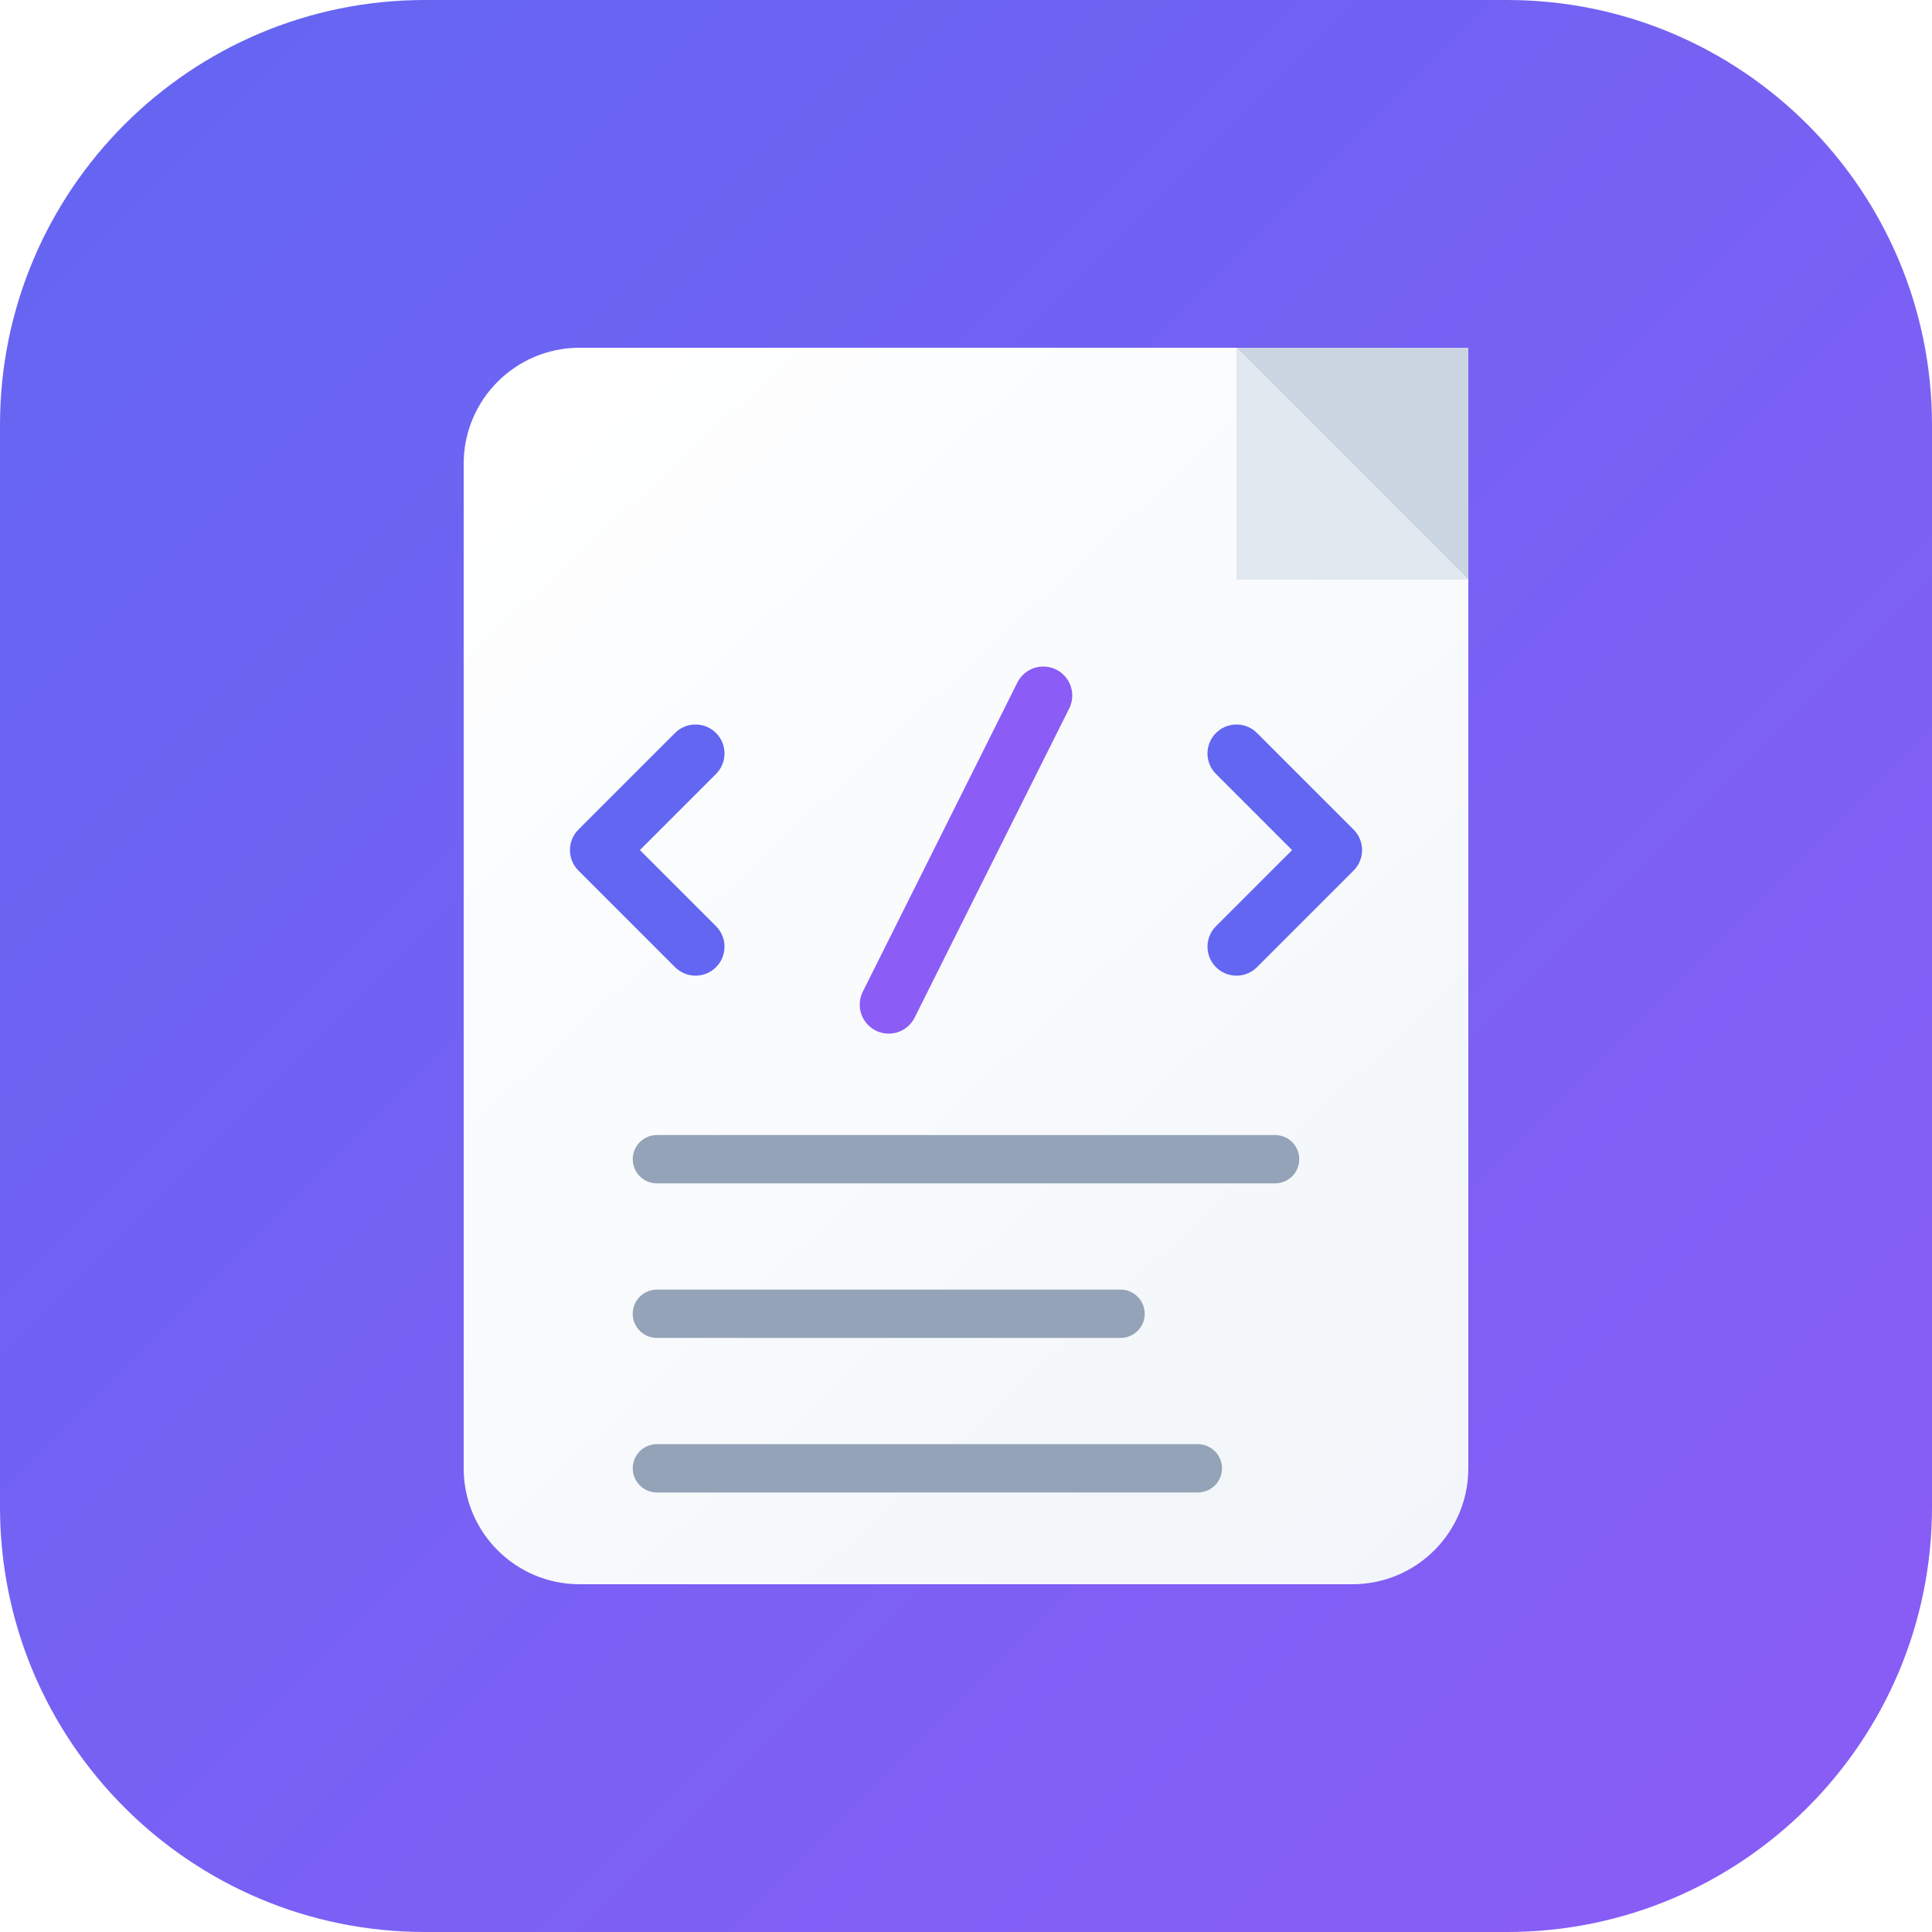
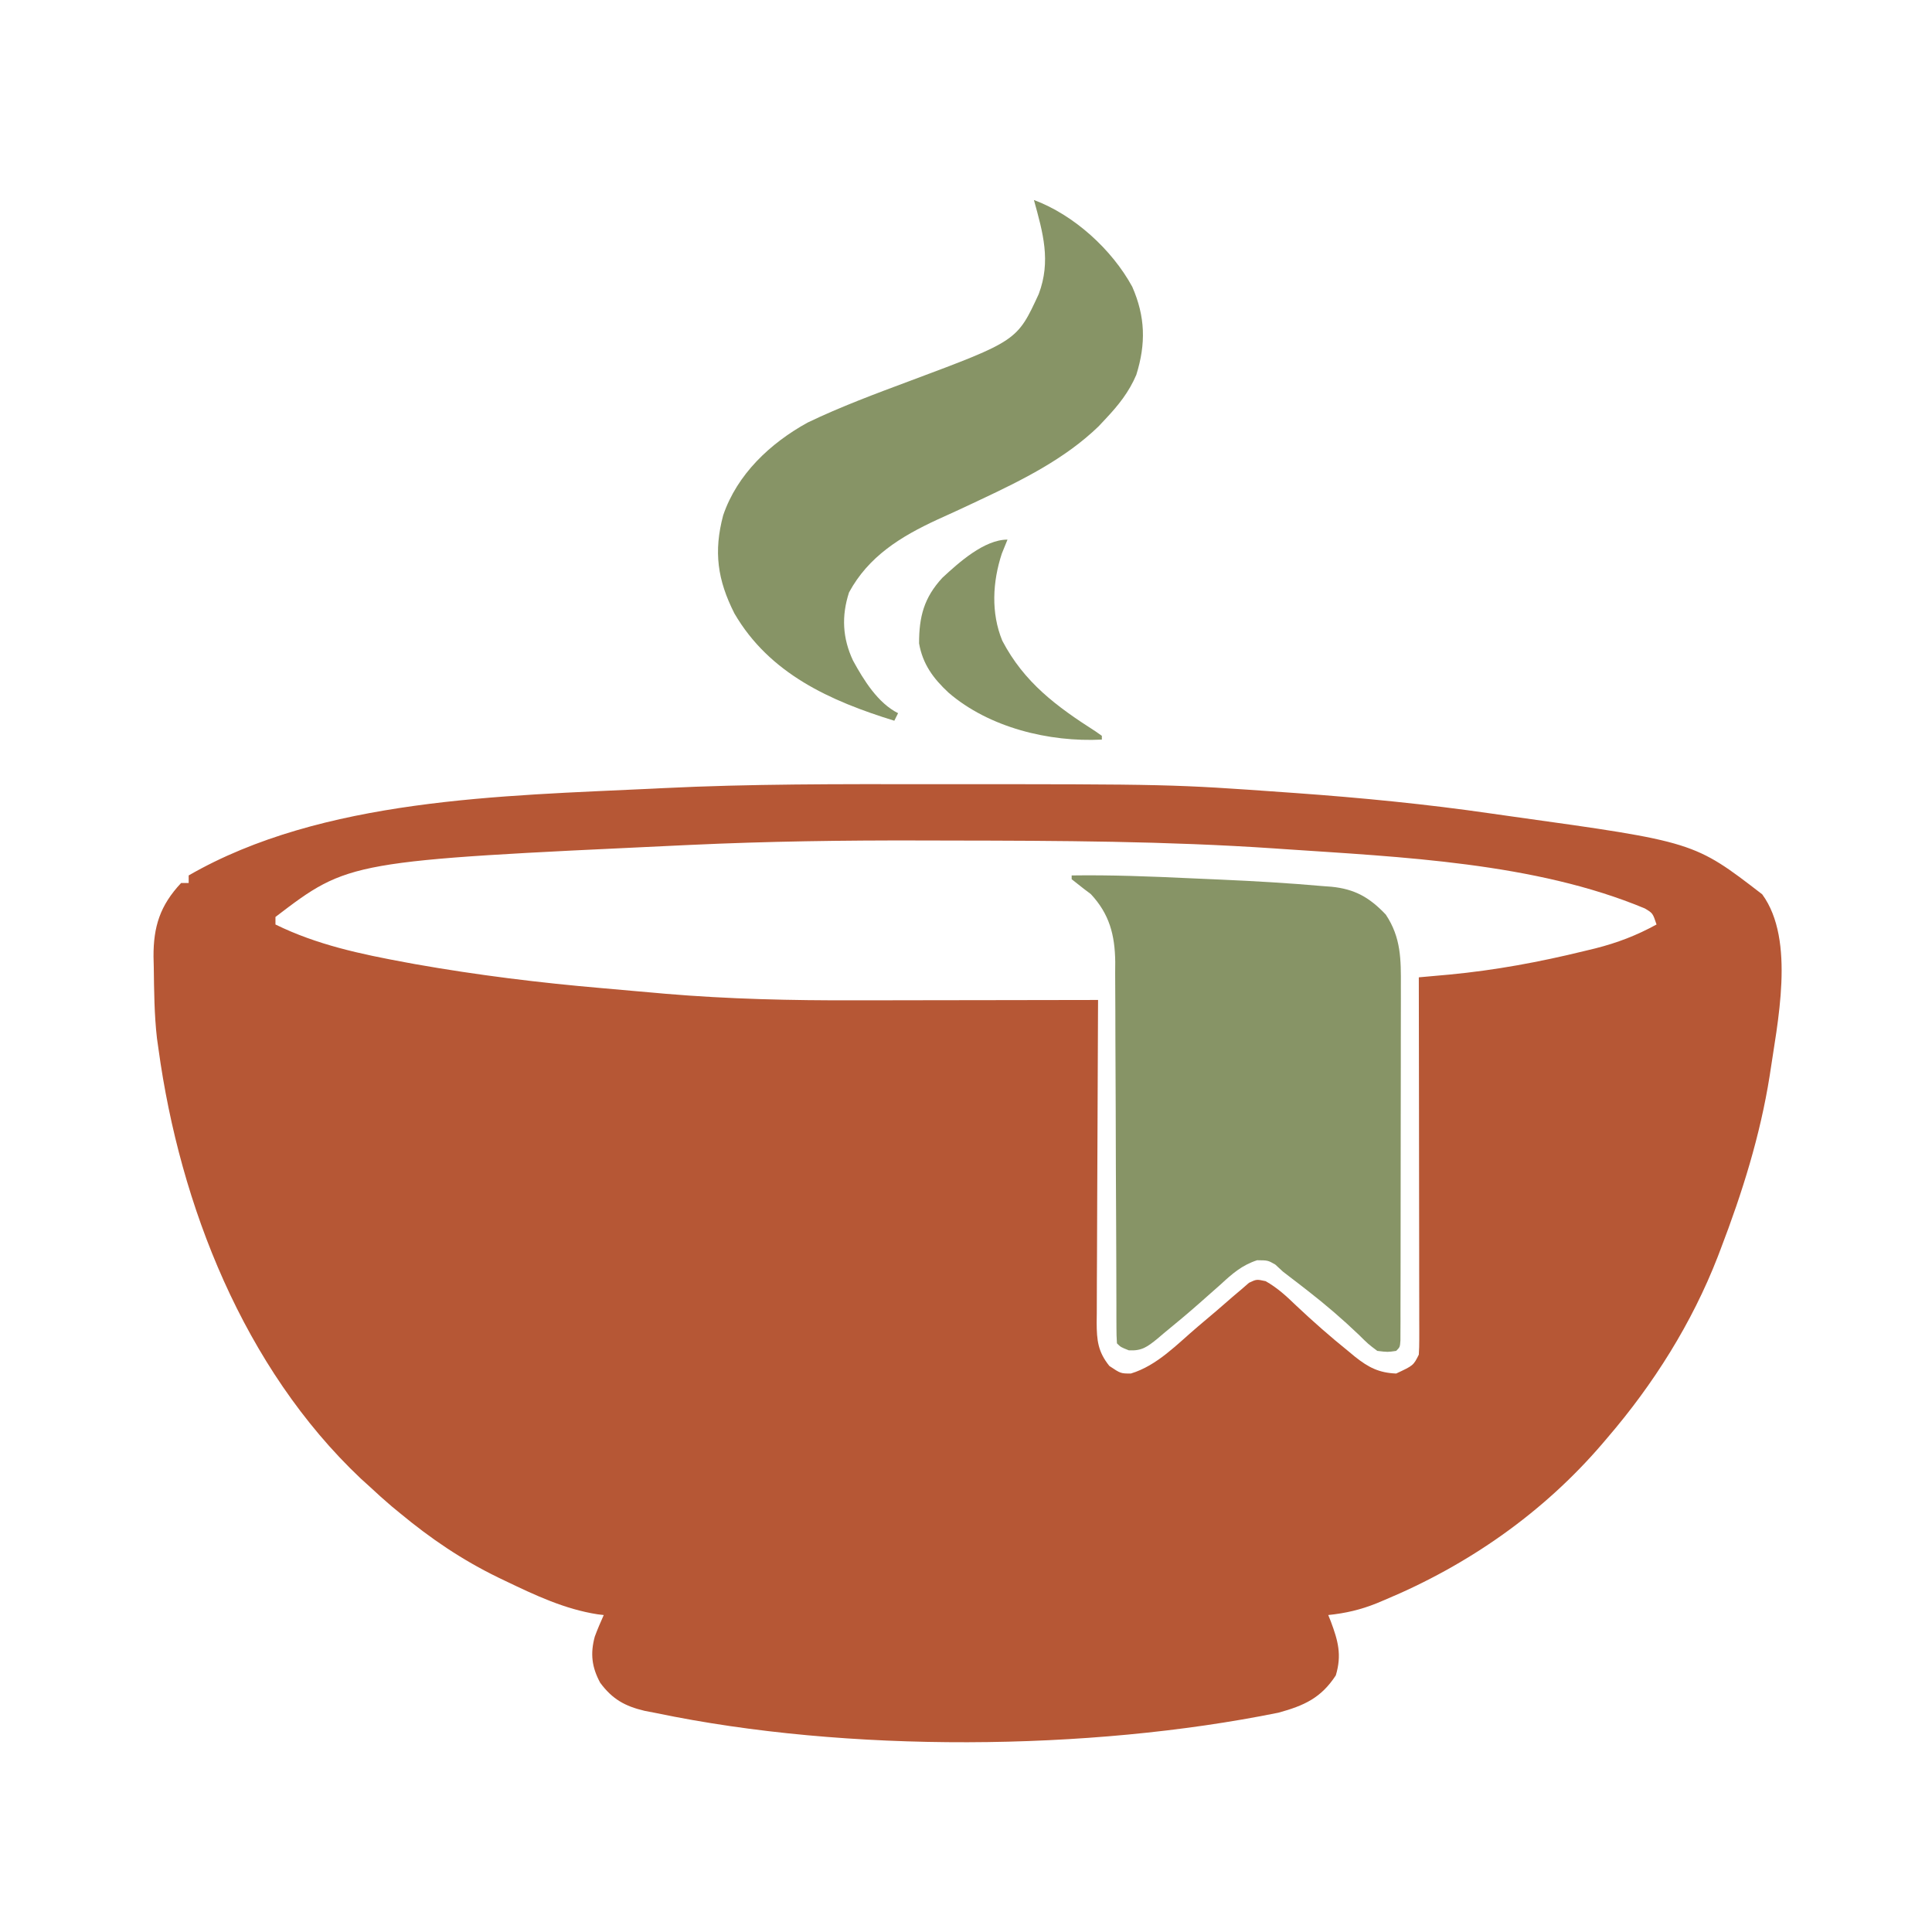
- <svg xmlns="http://www.w3.org/2000/svg" width="200" height="200" viewBox="0 0 200 200" fill="none">
-   <defs>
-     <linearGradient id="bg" x1="0" y1="0" x2="200" y2="200" gradientUnits="userSpaceOnUse">
-       <stop stop-color="#6366F1" />
-       <stop offset="1" stop-color="#8B5CF6" />
-     </linearGradient>
-     <linearGradient id="doc" x1="40" y1="40" x2="160" y2="170" gradientUnits="userSpaceOnUse">
-       <stop stop-color="#FFFFFF" />
-       <stop offset="1" stop-color="#F1F5F9" />
-     </linearGradient>
-   </defs>
-   <rect width="200" height="200" rx="44" fill="url(#bg)" />
-   <rect x="48" y="36" width="104" height="128" rx="12" fill="url(#doc)" />
-   <path d="M128 36 L152 36 L152 60 Z" fill="#CBD5E1" />
-   <path d="M128 36 L128 60 L152 60 Z" fill="#E2E8F0" />
-   <g stroke="#6366F1" stroke-width="6" stroke-linecap="round" stroke-linejoin="round" fill="none">
-     <path d="M72 78 L62 88 L72 98" />
-     <path d="M128 78 L138 88 L128 98" />
-   </g>
-   <line x1="108" y1="72" x2="92" y2="104" stroke="#8B5CF6" stroke-width="6" stroke-linecap="round" />
-   <g stroke="#94A3B8" stroke-width="5" stroke-linecap="round">
-     <line x1="68" y1="120" x2="132" y2="120" />
-     <line x1="68" y1="136" x2="116" y2="136" />
-     <line x1="68" y1="152" x2="124" y2="152" />
-   </g>
+ <svg xmlns="http://www.w3.org/2000/svg" version="1.1" width="512" height="512" viewBox="0 0 512 512">
+   <path d="M0 0 C1.044 0 2.087 0 3.163 0 C64.729 0.009 64.729 0.009 95.25 2.188 C96.036 2.243 96.822 2.299 97.632 2.356 C114.945 3.6 132.215 5.28 149.397 7.774 C151.404 8.065 153.411 8.349 155.419 8.628 C203.216 15.289 203.216 15.289 221.25 29.188 C230.167 41.373 225.223 63.484 223.223 77.332 C220.716 93.149 215.97 108.259 210.25 123.188 C209.985 123.883 209.72 124.578 209.447 125.295 C202.627 142.826 192.485 158.943 180.25 173.188 C179.808 173.707 179.367 174.227 178.912 174.763 C163.236 193.06 143.384 206.916 121.188 216.188 C120.498 216.478 119.808 216.769 119.097 217.068 C114.799 218.796 110.86 219.708 106.25 220.188 C106.478 220.756 106.706 221.324 106.941 221.91 C108.851 227.039 109.886 230.767 108.25 236.188 C104.325 242.19 99.842 244.198 93.059 246.066 C42.728 256.272 -21.341 256.707 -71.75 246.188 C-72.802 245.985 -73.854 245.783 -74.938 245.574 C-80.14 244.342 -83.473 242.487 -86.688 238.141 C-88.917 234.043 -89.356 230.403 -88.125 225.902 C-87.415 223.966 -86.591 222.071 -85.75 220.188 C-86.018 220.156 -86.018 220.156 -87.375 219.996 C-96.115 218.63 -103.845 214.981 -111.75 211.188 C-112.402 210.875 -113.055 210.563 -113.727 210.241 C-123.292 205.581 -131.568 199.97 -139.75 193.188 C-140.476 192.592 -141.201 191.996 -141.949 191.383 C-143.934 189.7 -145.846 187.961 -147.75 186.188 C-148.554 185.459 -149.359 184.731 -150.188 183.98 C-181.07 154.759 -198.064 111.661 -203.75 70.188 C-203.883 69.252 -204.016 68.316 -204.152 67.352 C-204.875 61.077 -204.912 54.747 -205 48.438 C-205.022 47.537 -205.043 46.637 -205.065 45.71 C-205.104 37.77 -203.337 32.135 -197.75 26.188 C-197.09 26.188 -196.43 26.188 -195.75 26.188 C-195.75 25.528 -195.75 24.868 -195.75 24.188 C-160.356 3.772 -112.663 3.085 -72.75 1.188 C-71.89 1.144 -71.03 1.101 -70.143 1.056 C-46.774 -0.095 -23.391 -0.012 0 0 Z M-62.645 16.09 C-63.511 16.129 -64.377 16.169 -65.27 16.21 C-153.275 20.331 -153.275 20.331 -172.75 35.188 C-172.75 35.847 -172.75 36.507 -172.75 37.188 C-161.747 42.593 -150.103 45.044 -138.125 47.25 C-137.311 47.4 -136.496 47.55 -135.657 47.705 C-119.224 50.613 -102.717 52.642 -86.093 54.068 C-83.25 54.312 -80.408 54.568 -77.566 54.824 C-75.68 54.99 -73.793 55.156 -71.906 55.32 C-71.501 55.357 -71.501 55.357 -69.452 55.541 C-52.689 56.959 -35.919 57.336 -19.105 57.285 C-17.23 57.283 -15.354 57.282 -13.478 57.281 C-8.621 57.277 -3.763 57.267 1.095 57.256 C6.083 57.246 11.072 57.241 16.061 57.236 C25.79 57.226 35.52 57.209 45.25 57.188 C45.243 58.329 45.237 59.47 45.23 60.647 C45.169 71.402 45.124 82.158 45.095 92.914 C45.079 98.444 45.058 103.974 45.024 109.504 C44.991 114.84 44.973 120.176 44.965 125.512 C44.96 127.549 44.949 129.585 44.933 131.621 C44.911 134.472 44.908 137.323 44.909 140.175 C44.899 141.017 44.888 141.859 44.877 142.727 C44.901 147.37 45.215 150.432 48.25 154.188 C51.25 156.188 51.25 156.188 53.938 156.188 C60.944 154.072 66.19 148.41 71.688 143.75 C72.247 143.277 72.807 142.804 73.383 142.316 C73.936 141.848 74.489 141.38 75.059 140.898 C75.6 140.44 76.141 139.983 76.699 139.511 C78.114 138.304 79.513 137.079 80.91 135.852 C81.682 135.199 82.454 134.547 83.25 133.875 C83.91 133.301 84.57 132.728 85.25 132.137 C87.25 131.188 87.25 131.188 89.66 131.711 C92.797 133.499 95.091 135.614 97.688 138.125 C102.192 142.37 106.801 146.432 111.625 150.312 C112.195 150.786 112.766 151.259 113.353 151.746 C116.922 154.576 119.672 156 124.25 156.188 C128.815 154.057 128.815 154.057 130.25 151.188 C130.341 149.844 130.372 148.497 130.37 147.151 C130.372 146.306 130.373 145.462 130.374 144.593 C130.371 143.665 130.367 142.737 130.364 141.781 C130.364 141.293 130.364 141.293 130.364 138.824 C130.363 135.589 130.355 132.353 130.348 129.117 C130.346 126.878 130.344 124.639 130.343 122.4 C130.34 116.498 130.33 110.596 130.319 104.694 C130.308 98.675 130.304 92.656 130.299 86.637 C130.288 74.82 130.271 63.004 130.25 51.188 C130.991 51.122 131.731 51.056 132.494 50.988 C133.474 50.9 134.453 50.812 135.462 50.721 C136.43 50.635 137.397 50.548 138.394 50.459 C150.445 49.312 162.247 47.131 174 44.25 C174.999 44.009 175.999 43.769 177.028 43.521 C182.897 42.029 187.939 40.101 193.25 37.188 C192.25 34.188 192.25 34.188 190.16 32.941 C161.065 20.769 125.41 19.301 94.25 17.188 C93.494 17.135 92.739 17.083 91.96 17.029 C63.452 15.094 34.904 14.98 6.343 14.942 C3.56 14.938 0.777 14.93 -2.006 14.922 C-22.241 14.869 -42.429 15.15 -62.645 16.09 Z " fill="#B65735" transform="translate(245.75,207.8125)" />
+   <path d="M0 0 C10.456 -0.153 20.866 0.256 31.309 0.745 C34.099 0.874 36.889 0.994 39.68 1.113 C48.628 1.512 57.569 2.023 66.492 2.82 C66.878 2.849 66.878 2.849 68.83 2.994 C75.011 3.605 78.923 5.808 83.25 10.375 C87.313 16.469 87.284 22.323 87.243 29.396 C87.245 30.429 87.247 31.462 87.249 32.527 C87.252 35.931 87.242 39.334 87.23 42.738 C87.229 45.104 87.229 47.469 87.229 49.835 C87.228 54.785 87.219 59.736 87.206 64.686 C87.189 71.046 87.185 77.406 87.186 83.767 C87.185 88.647 87.18 93.527 87.173 98.407 C87.17 100.754 87.168 103.1 87.167 105.447 C87.165 108.715 87.156 111.983 87.145 115.251 C87.146 116.229 87.146 117.208 87.147 118.215 C87.142 119.1 87.138 119.985 87.134 120.896 C87.132 121.669 87.13 122.442 87.129 123.238 C87 125 87 125 86 126 C83.746 126.332 83.746 126.332 81 126 C78.598 124.199 78.598 124.199 76.062 121.688 C71.728 117.553 67.294 113.736 62.562 110.062 C61.972 109.603 61.381 109.143 60.772 108.669 C59.186 107.44 57.593 106.22 56 105 C55.328 104.38 54.657 103.76 53.965 103.121 C52 102 52 102 49.156 101.977 C45.132 103.281 42.545 105.558 39.5 108.375 C38.274 109.462 37.046 110.546 35.816 111.629 C35.19 112.185 34.564 112.74 33.918 113.313 C30.811 116.046 27.647 118.7 24.438 121.312 C23.866 121.798 23.295 122.284 22.707 122.785 C20.056 124.921 18.631 126.032 15.16 125.855 C13 125 13 125 12 124 C11.901 122.601 11.871 121.198 11.869 119.796 C11.865 118.889 11.861 117.982 11.857 117.047 C11.857 116.044 11.858 115.041 11.858 114.008 C11.855 112.957 11.851 111.907 11.848 110.824 C11.84 108.534 11.835 106.243 11.831 103.952 C11.824 100.325 11.809 96.698 11.79 93.07 C11.737 82.753 11.69 72.436 11.674 62.118 C11.664 55.815 11.635 49.511 11.593 43.208 C11.58 40.806 11.575 38.404 11.578 36.002 C11.58 32.633 11.558 29.266 11.53 25.898 C11.533 25.404 11.533 25.404 11.55 22.902 C11.454 15.783 10.02 10.235 5.078 4.941 C4.475 4.486 3.872 4.031 3.25 3.562 C2.157 2.72 1.071 1.869 0 1 C0 0.67 0 0.34 0 0 Z " fill="#879466" transform="translate(284,232)" />
+   <path d="M0 0 C10.59 3.937 20.688 13.12 26.062 23 C29.536 30.924 29.709 38.097 27.133 46.336 C25.183 50.921 22.395 54.392 19 58 C18.386 58.655 17.773 59.31 17.141 59.984 C8.259 68.59 -3.113 74.225 -14.199 79.434 C-14.834 79.733 -15.468 80.032 -16.121 80.341 C-19.293 81.834 -22.472 83.304 -25.671 84.739 C-35.287 89.195 -43.835 94.441 -49 104 C-51.025 110.264 -50.736 116.108 -47.938 122.062 C-45.132 127.192 -41.375 133.313 -36 136 C-36.33 136.66 -36.66 137.32 -37 138 C-53.956 132.765 -70.075 125.559 -79.375 109.562 C-83.871 100.681 -84.912 93.188 -82.352 83.562 C-78.645 72.68 -69.902 64.47 -60 59 C-51.151 54.74 -41.922 51.329 -32.73 47.896 C-4.45 37.323 -4.45 37.323 1.273 24.93 C4.565 16.188 2.407 8.725 0 0 Z " fill="#879466" transform="translate(274,53)" />
+   <path d="M0 0 C-0.495 1.217 -0.99 2.434 -1.5 3.688 C-3.963 11.171 -4.419 19.437 -1.375 26.812 C4.439 37.893 12.974 44.204 23.348 50.836 C23.62 51.028 23.62 51.028 25 52 C25 52.33 25 52.66 25 53 C11.026 53.711 -4.914 49.812 -15.625 40.562 C-19.649 36.825 -22.475 33.019 -23.434 27.508 C-23.445 20.428 -22.136 15.398 -17.27 10.125 C-12.944 6.119 -6.189 0 0 0 Z " fill="#879466" transform="translate(267,143)" />
</svg>
